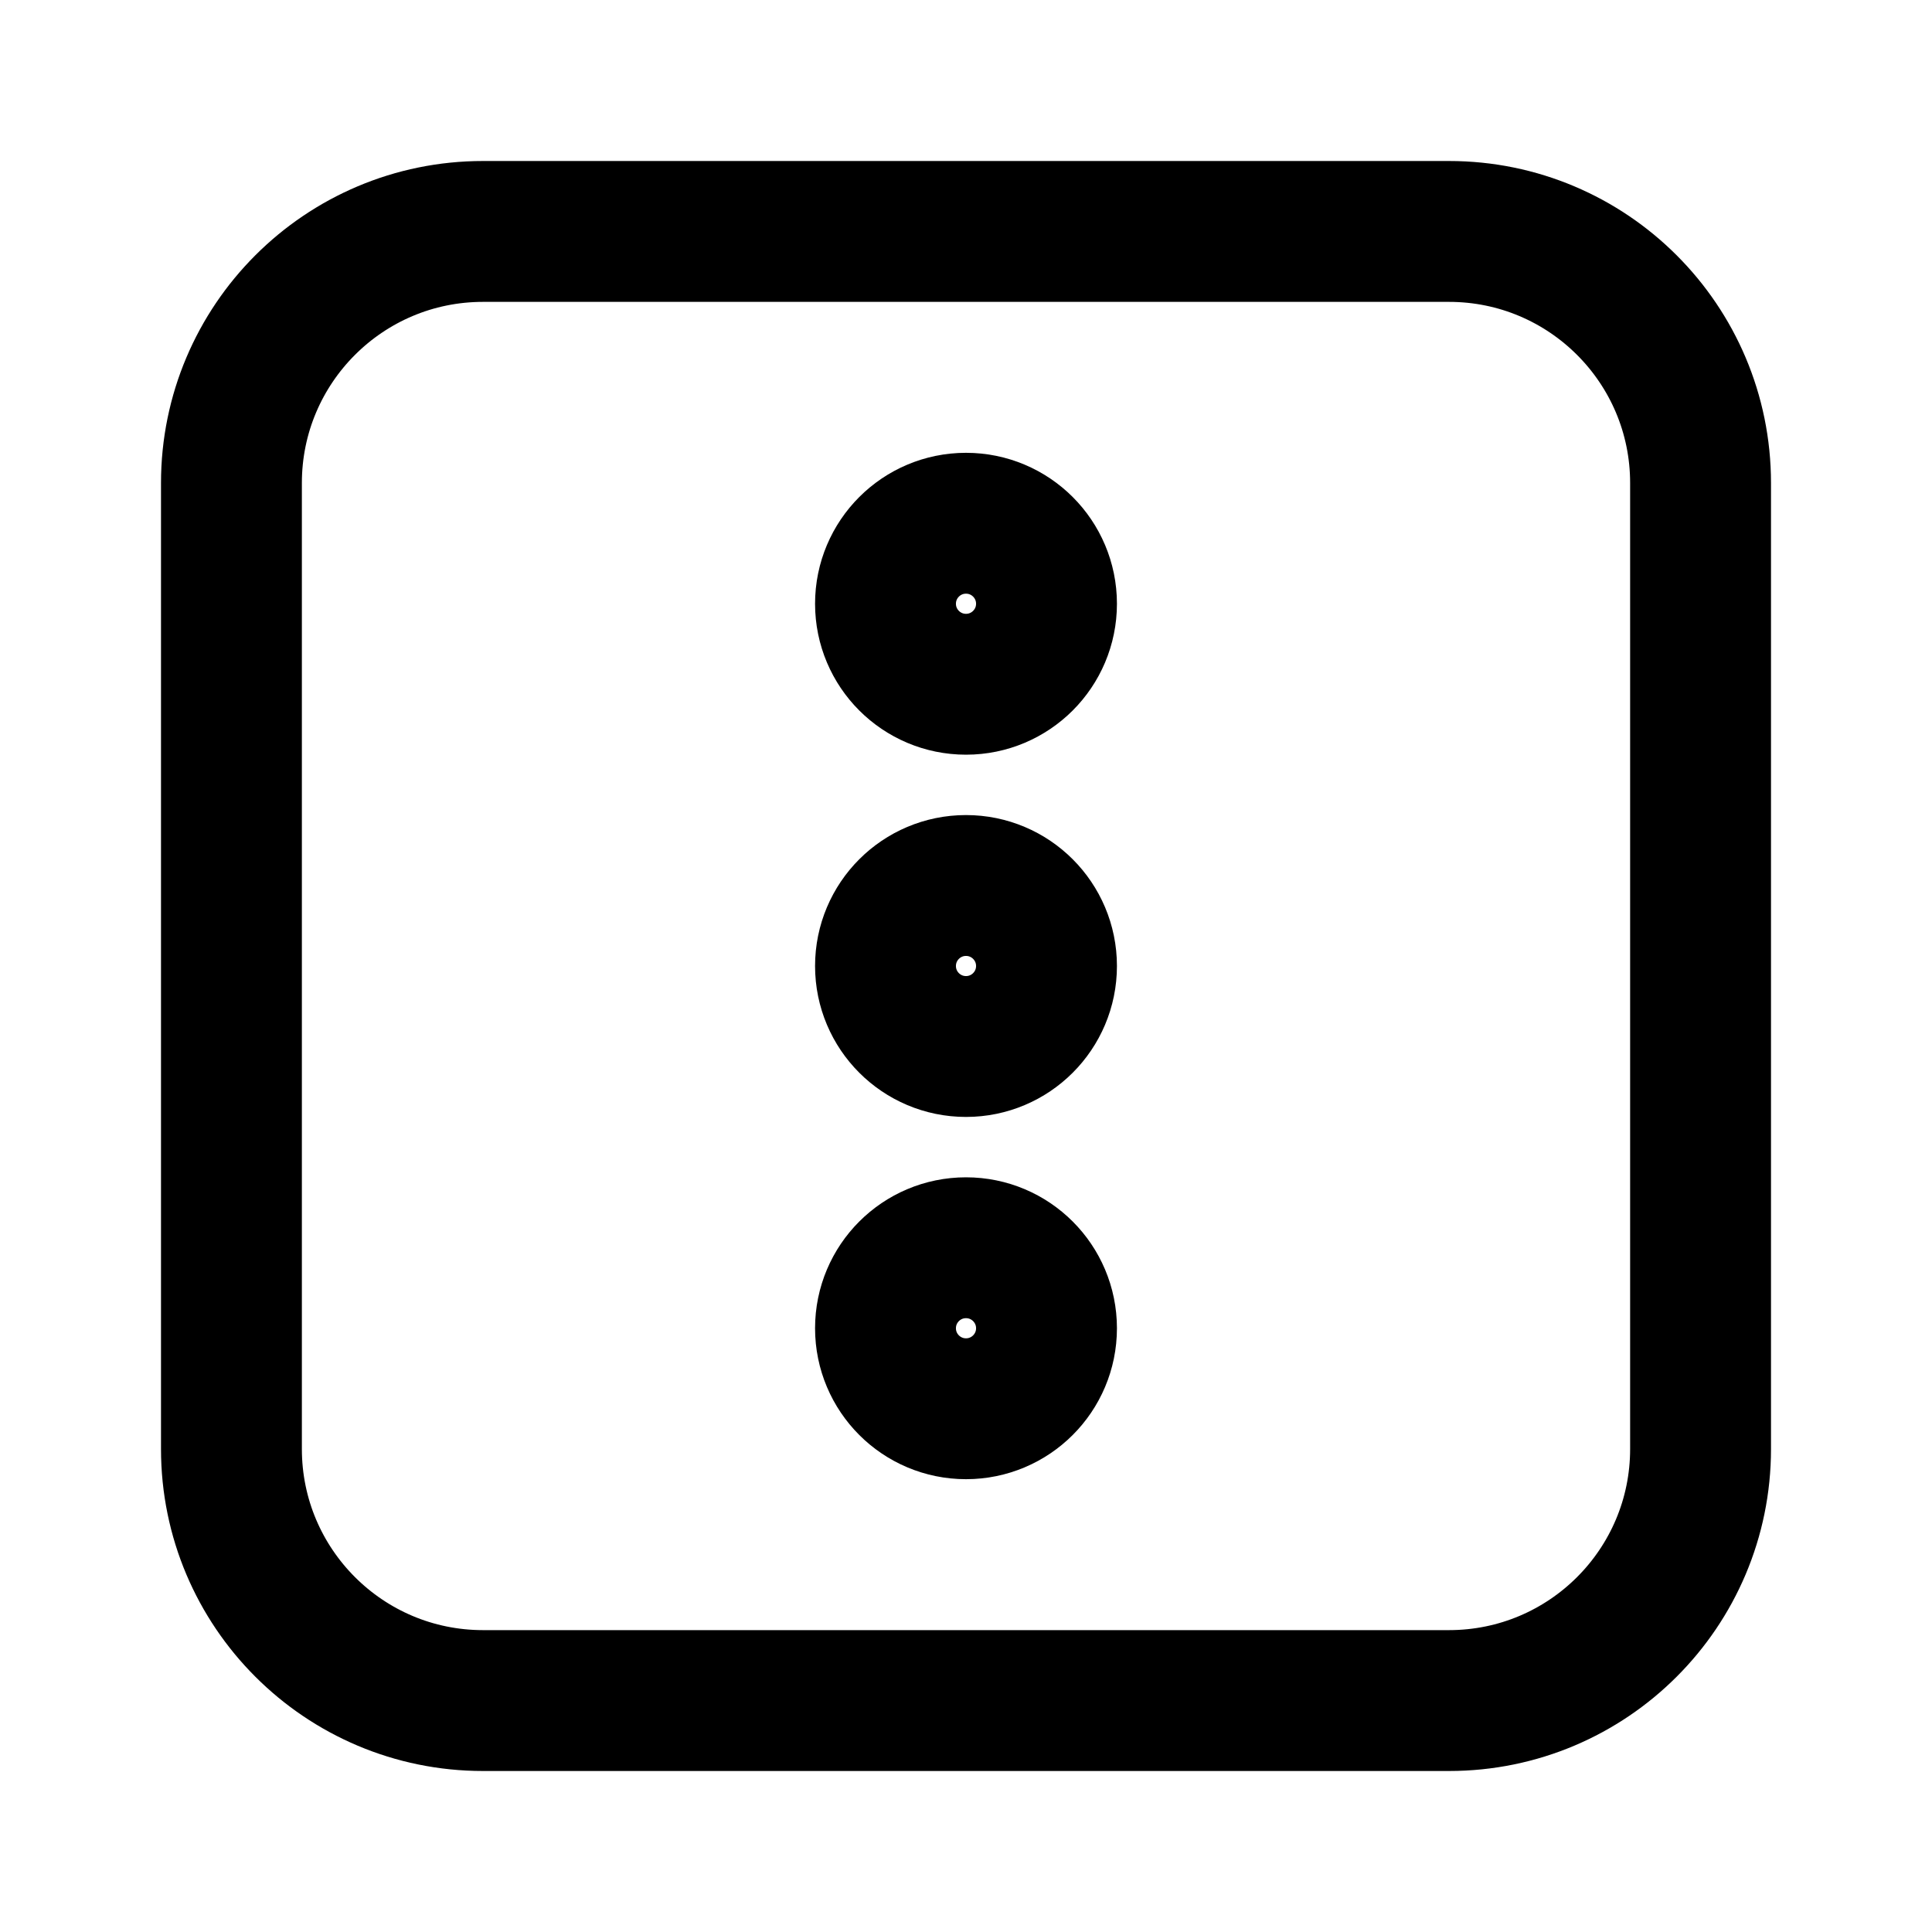
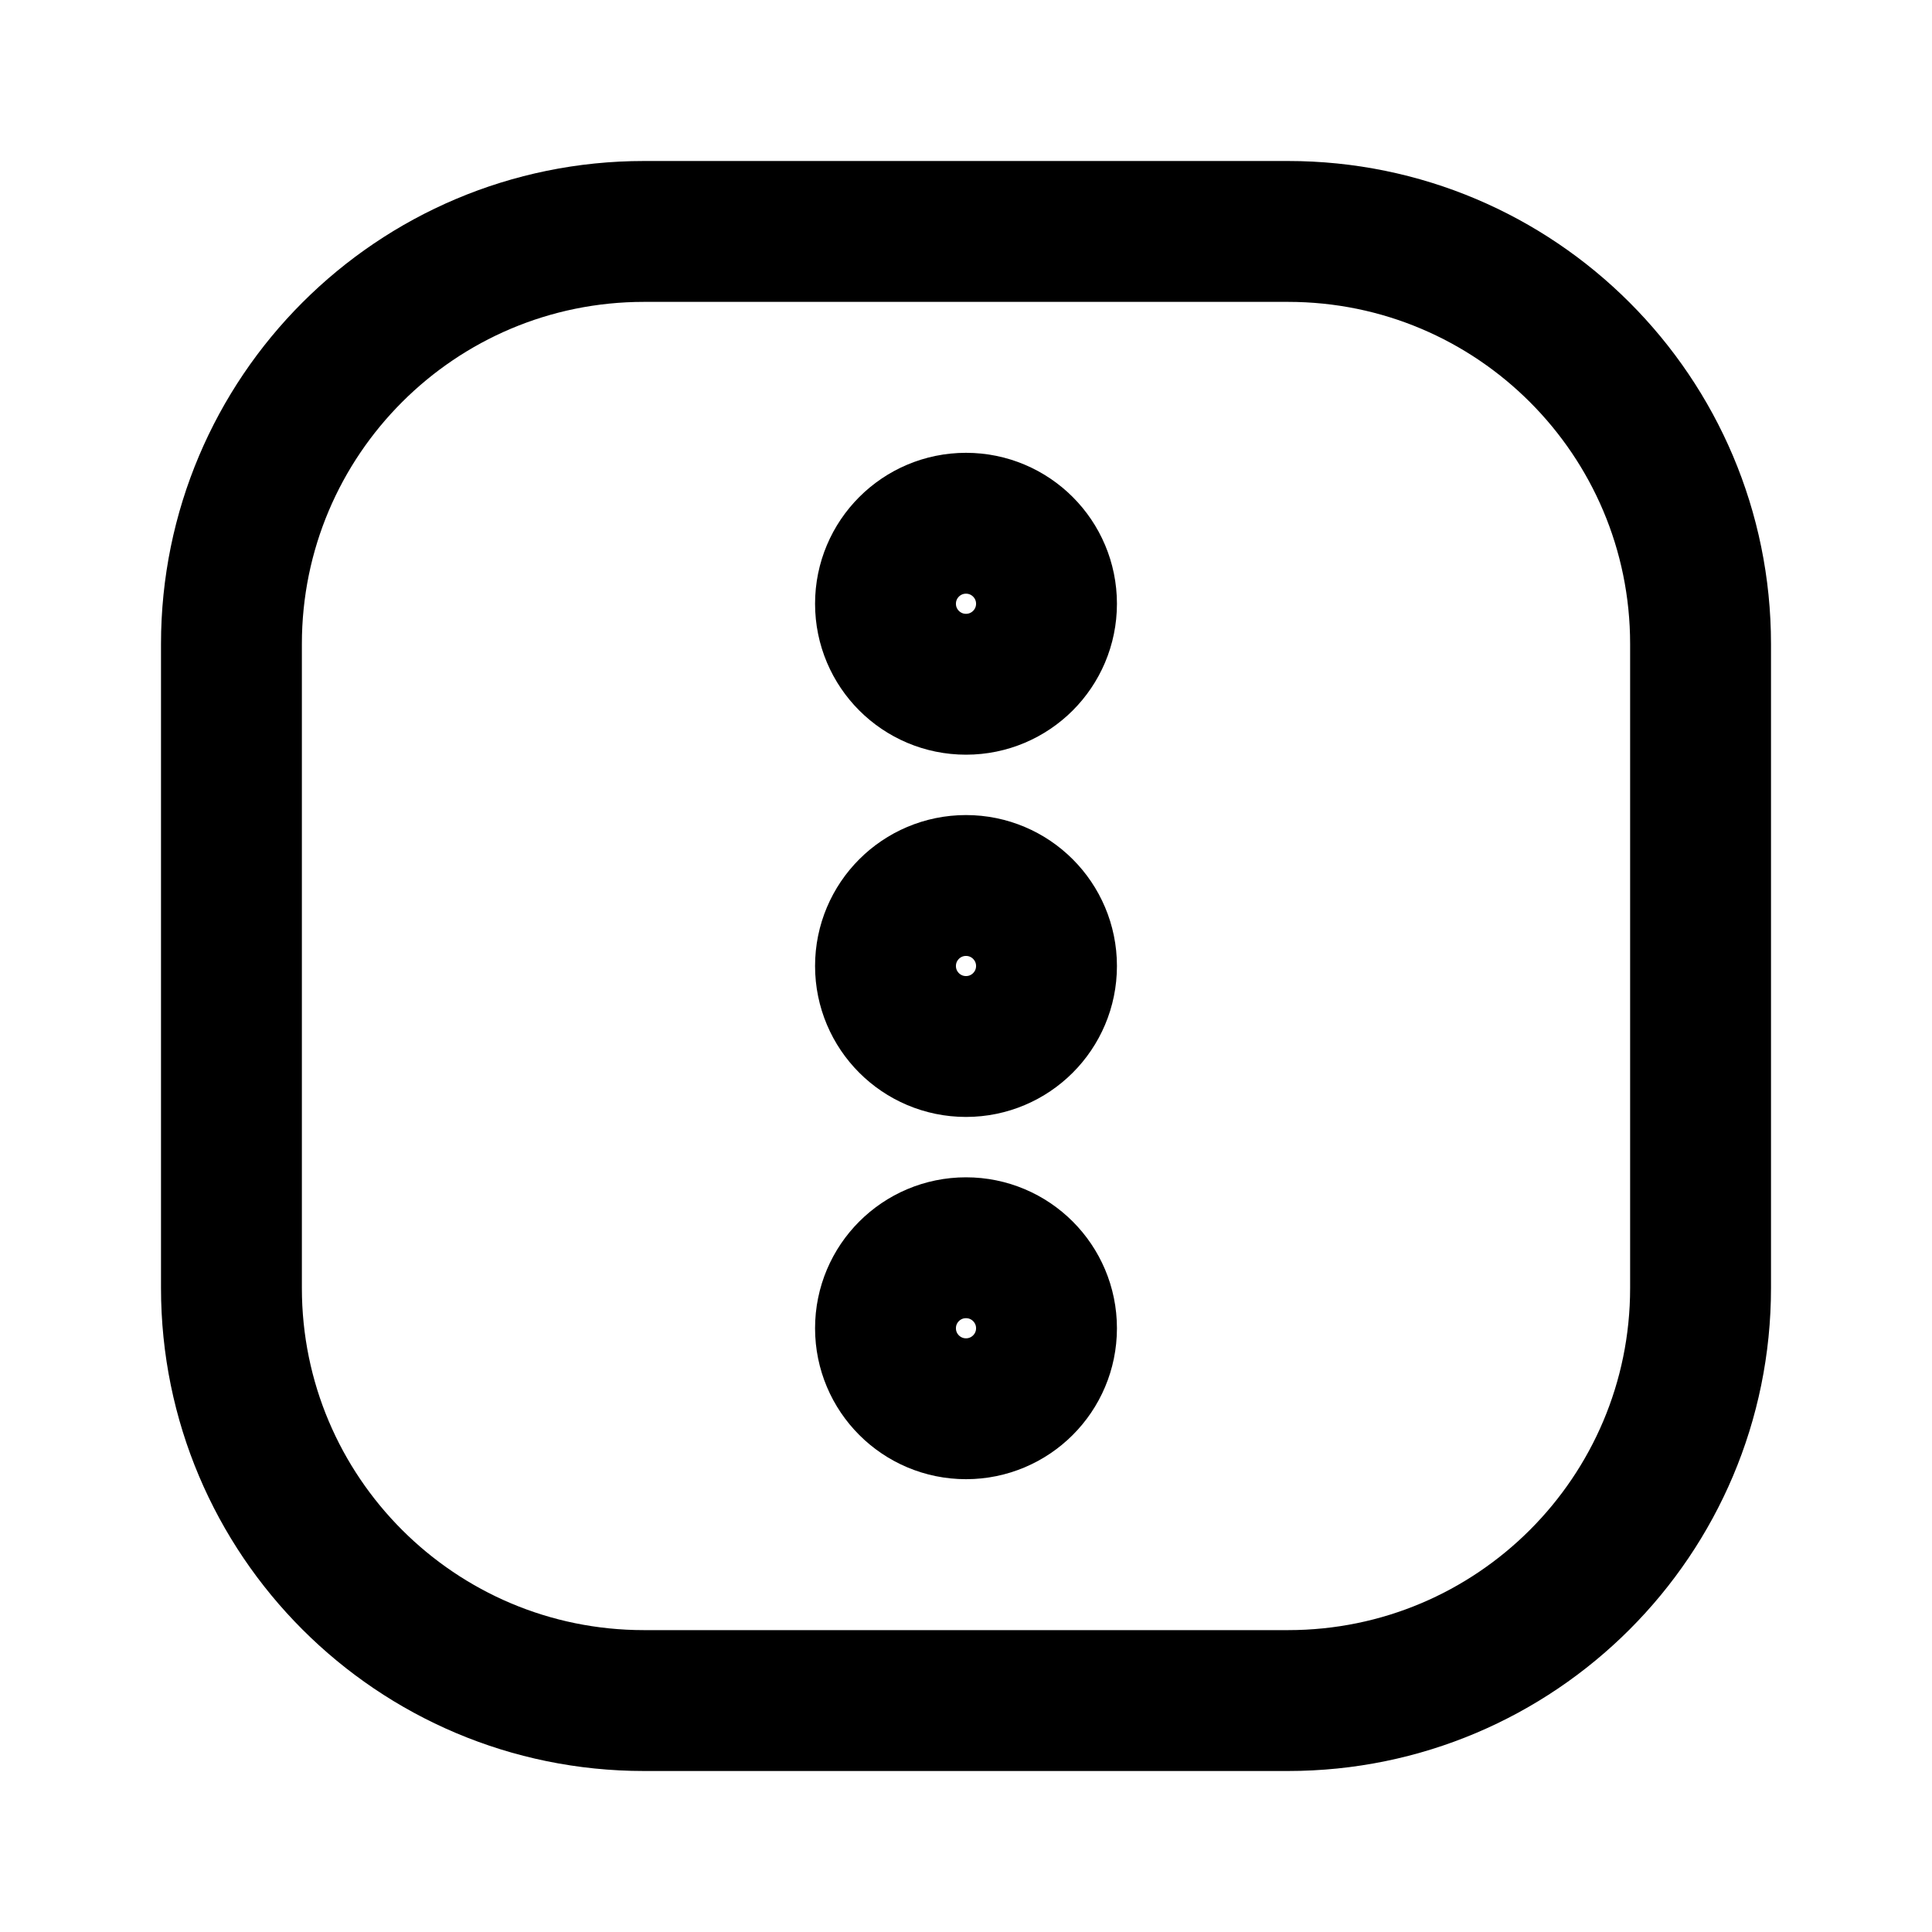
<svg xmlns="http://www.w3.org/2000/svg" viewBox="0 0 24 24" fill="none" stroke="currentColor" stroke-width="1.75" stroke-linecap="round" stroke-linejoin="round">
  <g data-part="body">
-     <path d="M6 2.875 H18 A3.125 3.125 0 0 1 21.125 6 V18 A3.125 3.125 0 0 1 18 21.125 H6 A3.125 3.125 0 0 1 2.875 18 V6 A3.125 3.125 0 0 1 6 2.875 Z" />
+     <path d="M8 2.875 H16 A5.125 5.125 0 0 1 21.125 8 V16 A5.125 5.125 0 0 1 16 21.125 H8 A5.125 5.125 0 0 1 2.875 16 V8 A5.125 5.125 0 0 1 8 2.875 Z" />
    <circle cx="12" cy="7.5" r="1" />
    <circle cx="12" cy="12" r="1" />
    <circle cx="12" cy="16.5" r="1" />
  </g>
</svg>
